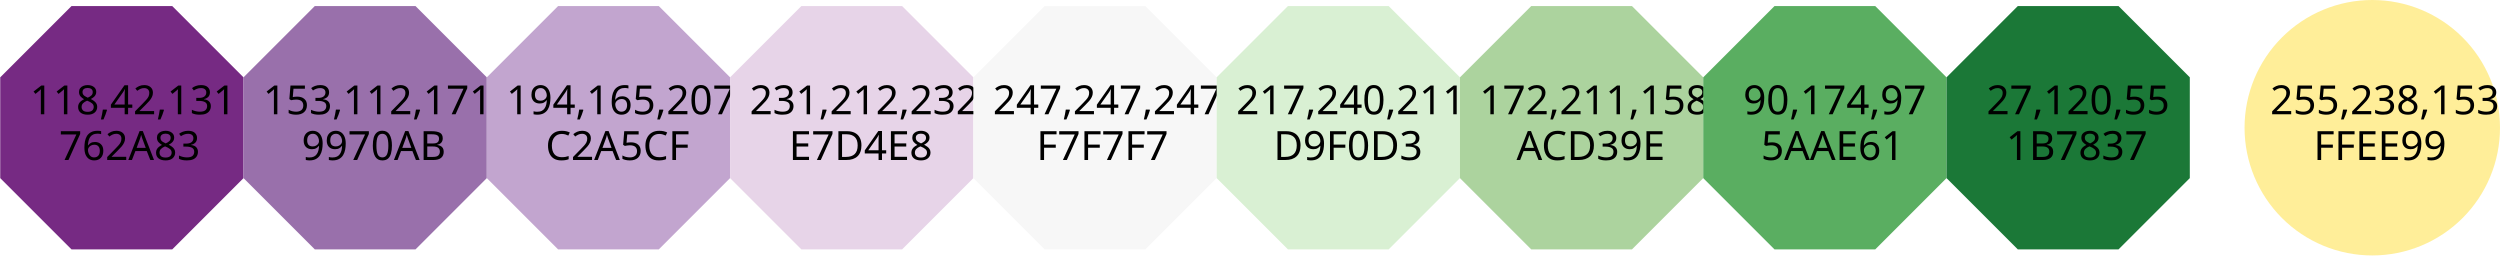
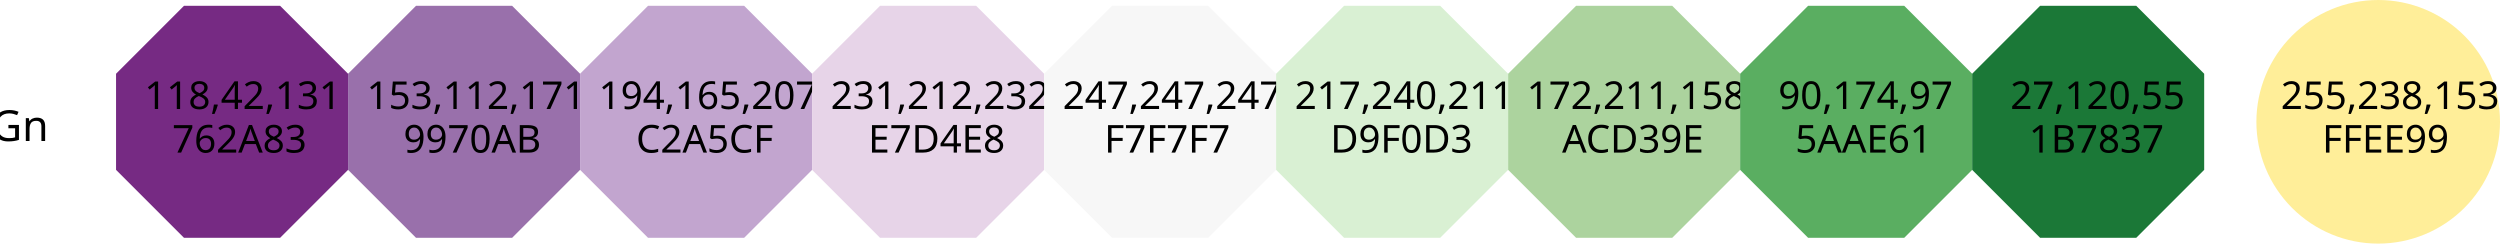
- <svg xmlns="http://www.w3.org/2000/svg" version="1.1" id="svg1" width="640.087" height="65.404" viewBox="0 0 640.087 65.404">
+ <svg xmlns="http://www.w3.org/2000/svg" version="1.1" id="svg1" width="671.184" height="65.404" viewBox="0 0 671.184 65.404">
  <defs id="defs1">
    <clipPath clipPathUnits="userSpaceOnUse" id="clipPath275">
      <path d="M 0,0 H 5600 V 591.762 H 0 Z" transform="translate(-2.9052201e-6)" id="path275" />
    </clipPath>
    <clipPath clipPathUnits="userSpaceOnUse" id="clipPath276">
      <path d="M 0,0 H 5600 V 591.762 H 0 Z" transform="translate(-2.9052201e-6)" id="path276" />
    </clipPath>
    <clipPath clipPathUnits="userSpaceOnUse" id="clipPath282">
      <path d="M 0,0 H 5600 V 591.762 H 0 Z" transform="translate(-2.9052201e-6)" id="path282" />
    </clipPath>
    <clipPath clipPathUnits="userSpaceOnUse" id="clipPath283">
      <path d="M 0,0 H 5600 V 591.762 H 0 Z" transform="translate(-2.9052201e-6)" id="path283" />
    </clipPath>
    <clipPath clipPathUnits="userSpaceOnUse" id="clipPath289">
      <path d="M 0,0 H 5600 V 591.762 H 0 Z" transform="translate(-2.9052201e-6)" id="path289" />
    </clipPath>
    <clipPath clipPathUnits="userSpaceOnUse" id="clipPath290">
      <path d="M 0,0 H 5600 V 591.762 H 0 Z" transform="translate(-2.9052201e-6)" id="path290" />
    </clipPath>
    <clipPath clipPathUnits="userSpaceOnUse" id="clipPath296">
      <path d="M 0,0 H 5600 V 591.762 H 0 Z" transform="translate(-2.9052201e-6)" id="path296" />
    </clipPath>
    <clipPath clipPathUnits="userSpaceOnUse" id="clipPath297">
      <path d="M 0,0 H 5600 V 591.762 H 0 Z" transform="translate(-2.9052201e-6)" id="path297" />
    </clipPath>
    <clipPath clipPathUnits="userSpaceOnUse" id="clipPath303">
      <path d="M 0,0 H 5600 V 591.762 H 0 Z" transform="translate(-2.9052201e-6)" id="path303" />
    </clipPath>
    <clipPath clipPathUnits="userSpaceOnUse" id="clipPath304">
      <path d="M 0,0 H 5600 V 591.762 H 0 Z" transform="translate(-2.9052201e-6)" id="path304" />
    </clipPath>
    <clipPath clipPathUnits="userSpaceOnUse" id="clipPath310">
      <path d="M 0,0 H 5600 V 591.762 H 0 Z" transform="translate(-2.9052201e-6)" id="path310" />
    </clipPath>
    <clipPath clipPathUnits="userSpaceOnUse" id="clipPath311">
      <path d="M 0,0 H 5600 V 591.762 H 0 Z" transform="translate(-2.9052201e-6)" id="path311" />
    </clipPath>
    <clipPath clipPathUnits="userSpaceOnUse" id="clipPath317">
      <path d="M 0,0 H 5600 V 591.762 H 0 Z" transform="translate(-2.9052201e-6)" id="path317" />
    </clipPath>
    <clipPath clipPathUnits="userSpaceOnUse" id="clipPath318">
      <path d="M 0,0 H 5600 V 591.762 H 0 Z" transform="translate(-2.9052201e-6)" id="path318" />
    </clipPath>
    <clipPath clipPathUnits="userSpaceOnUse" id="clipPath324">
      <path d="M 0,0 H 5600 V 591.762 H 0 Z" transform="translate(-2.9052201e-6)" id="path324" />
    </clipPath>
    <clipPath clipPathUnits="userSpaceOnUse" id="clipPath325">
      <path d="M 0,0 H 5600 V 591.762 H 0 Z" transform="translate(-2.9052201e-6)" id="path325" />
    </clipPath>
    <clipPath clipPathUnits="userSpaceOnUse" id="clipPath331">
      <path d="M 0,0 H 5600 V 591.762 H 0 Z" transform="translate(-2.9052201e-6)" id="path331" />
    </clipPath>
    <clipPath clipPathUnits="userSpaceOnUse" id="clipPath332">
      <path d="M 0,0 H 5600 V 591.762 H 0 Z" transform="translate(-2.9052201e-6)" id="path332" />
    </clipPath>
    <clipPath clipPathUnits="userSpaceOnUse" id="clipPath338">
      <path d="M 0,0 H 5600 V 591.762 H 0 Z" transform="translate(-2.9052201e-6)" id="path338" />
    </clipPath>
  </defs>
-   <path d="M 553.762,408.32 394.75,567.328 H 169.871 L 10.859,408.32 V 183.441 L 169.871,24.43 H 394.75 L 553.762,183.441" style="fill:#762a83;fill-opacity:1;fill-rule:nonzero;stroke:none" transform="matrix(0.114736,0,0,-0.114736,-1.1886,66.64993)" clip-path="none" id="path344" />
-   <text xml:space="preserve" transform="matrix(1.14736,0,0,1.14736,7.681479,29.25988)" clip-path="none" id="text345">
-     <tspan style="font-variant:normal;font-weight:normal;font-size:9px;font-family:Carlito;writing-mode:lr-tb;fill:#000000;fill-opacity:1;fill-rule:nonzero;stroke:none" x="0" y="0" id="tspan345">118,42,131</tspan>
+   <path d="M 93.445,19.801 75.201,1.557 H 49.399 L 31.155,19.801 V 45.603 L 49.399,63.847 H 75.201 L 93.445,45.603" style="fill:#762a83;fill-opacity:1;fill-rule:nonzero;stroke:none;stroke-width:0.115" clip-path="none" id="path344" />
+   <text xml:space="preserve" clip-path="none" id="text345" x="38.779" y="29.26" style="font-size:13.768px;stroke-width:1.147">
+     <tspan style="font-variant:normal;font-weight:normal;font-size:10.326px;font-family:Carlito;writing-mode:lr-tb;fill:#000000;fill-opacity:1;fill-rule:nonzero;stroke:none;stroke-width:1.147" x="38.779" y="29.26" id="tspan345">118,42,131</tspan>
  </text>
-   <text xml:space="preserve" transform="matrix(1.14736,0,0,1.14736,15.1303,40.96295)" clip-path="none" id="text346">
-     <tspan style="font-variant:normal;font-weight:normal;font-size:9px;font-family:Carlito;writing-mode:lr-tb;fill:#000000;fill-opacity:1;fill-rule:nonzero;stroke:none" x="0" y="0" id="tspan346">762A83</tspan>
+   <text xml:space="preserve" clip-path="none" id="text346" x="46.228" y="40.963" style="font-size:13.768px;stroke-width:1.147">
+     <tspan style="font-variant:normal;font-weight:normal;font-size:10.326px;font-family:Carlito;writing-mode:lr-tb;fill:#000000;fill-opacity:1;fill-rule:nonzero;stroke:none;stroke-width:1.147" x="46.228" y="40.963" id="tspan346">762A83</tspan>
  </text>
-   <path d="M 1096.66,408.32 937.641,567.328 H 712.77 L 553.762,408.32 V 183.441 L 712.77,24.43 H 937.641 L 1096.66,183.441" style="fill:#9970ab;fill-opacity:1;fill-rule:nonzero;stroke:none" transform="matrix(0.114736,0,0,-0.114736,-1.1886,66.64993)" clip-path="none" id="path347" />
-   <text xml:space="preserve" transform="matrix(1.14736,0,0,1.14736,67.35365,29.25988)" clip-path="none" id="text348">
-     <tspan style="font-variant:normal;font-weight:normal;font-size:9px;font-family:Carlito;writing-mode:lr-tb;fill:#000000;fill-opacity:1;fill-rule:nonzero;stroke:none" x="0" y="0" id="tspan348">153,112,171</tspan>
+   <path d="M 155.735,19.801 137.49,1.557 h -25.801 L 93.445,19.801 v 25.802 l 18.244,18.244 h 25.801 l 18.245,-18.244" style="fill:#9970ab;fill-opacity:1;fill-rule:nonzero;stroke:none;stroke-width:0.115" clip-path="none" id="path347" />
+   <text xml:space="preserve" clip-path="none" id="text348" x="98.451" y="29.26" style="font-size:13.768px;stroke-width:1.147">
+     <tspan style="font-variant:normal;font-weight:normal;font-size:10.326px;font-family:Carlito;writing-mode:lr-tb;fill:#000000;fill-opacity:1;fill-rule:nonzero;stroke:none;stroke-width:1.147" x="98.451" y="29.26" id="tspan348">153,112,171</tspan>
  </text>
-   <text xml:space="preserve" transform="matrix(1.14736,0,0,1.14736,77.23208,40.96295)" clip-path="none" id="text349">
-     <tspan style="font-variant:normal;font-weight:normal;font-size:9px;font-family:Carlito;writing-mode:lr-tb;fill:#000000;fill-opacity:1;fill-rule:nonzero;stroke:none" x="0" y="0" id="tspan349">9970AB</tspan>
+   <text xml:space="preserve" clip-path="none" id="text349" x="108.329" y="40.963" style="font-size:13.768px;stroke-width:1.147">
+     <tspan style="font-variant:normal;font-weight:normal;font-size:10.326px;font-family:Carlito;writing-mode:lr-tb;fill:#000000;fill-opacity:1;fill-rule:nonzero;stroke:none;stroke-width:1.147" x="108.329" y="40.963" id="tspan349">9970AB</tspan>
  </text>
-   <path d="M 1639.55,408.32 1480.54,567.328 H 1255.67 L 1096.66,408.32 V 183.441 L 1255.67,24.43 h 224.87 l 159.01,159.011" style="fill:#c2a5cf;fill-opacity:1;fill-rule:nonzero;stroke:none" transform="matrix(0.114736,0,0,-0.114736,-1.1886,66.64993)" clip-path="none" id="path350" />
-   <text xml:space="preserve" transform="matrix(1.14736,0,0,1.14736,129.6437,29.25988)" clip-path="none" id="text351">
-     <tspan style="font-variant:normal;font-weight:normal;font-size:9px;font-family:Carlito;writing-mode:lr-tb;fill:#000000;fill-opacity:1;fill-rule:nonzero;stroke:none" x="0" y="0" id="tspan351">194,165,207</tspan>
+   <path d="M 218.024,19.801 199.78,1.557 H 173.979 L 155.735,19.801 v 25.802 l 18.244,18.244 h 25.801 l 18.244,-18.244" style="fill:#c2a5cf;fill-opacity:1;fill-rule:nonzero;stroke:none;stroke-width:0.115" clip-path="none" id="path350" />
+   <text xml:space="preserve" clip-path="none" id="text351" x="160.741" y="29.26" style="font-size:13.768px;stroke-width:1.147">
+     <tspan style="font-variant:normal;font-weight:normal;font-size:10.326px;font-family:Carlito;writing-mode:lr-tb;fill:#000000;fill-opacity:1;fill-rule:nonzero;stroke:none;stroke-width:1.147" x="160.741" y="29.26" id="tspan351">194,165,207</tspan>
  </text>
-   <text xml:space="preserve" transform="matrix(1.14736,0,0,1.14736,139.6831,40.96295)" clip-path="none" id="text352">
-     <tspan style="font-variant:normal;font-weight:normal;font-size:9px;font-family:Carlito;writing-mode:lr-tb;fill:#000000;fill-opacity:1;fill-rule:nonzero;stroke:none" x="0" y="0" id="tspan352">C2A5CF</tspan>
+   <text xml:space="preserve" clip-path="none" id="text352" x="170.78" y="40.963" style="font-size:13.768px;stroke-width:1.147">
+     <tspan style="font-variant:normal;font-weight:normal;font-size:10.326px;font-family:Carlito;writing-mode:lr-tb;fill:#000000;fill-opacity:1;fill-rule:nonzero;stroke:none;stroke-width:1.147" x="170.78" y="40.963" id="tspan352">C2A5CF</tspan>
  </text>
-   <path d="M 2182.45,408.32 2023.44,567.328 H 1798.57 L 1639.55,408.32 V 183.441 L 1798.57,24.43 h 224.87 l 159.01,159.011" style="fill:#e7d4e8;fill-opacity:1;fill-rule:nonzero;stroke:none" transform="matrix(0.114736,0,0,-0.114736,-1.1886,66.64993)" clip-path="none" id="path353" />
-   <text xml:space="preserve" transform="matrix(1.14736,0,0,1.14736,191.9339,29.25988)" clip-path="none" id="text354">
-     <tspan style="font-variant:normal;font-weight:normal;font-size:9px;font-family:Carlito;writing-mode:lr-tb;fill:#000000;fill-opacity:1;fill-rule:nonzero;stroke:none" x="0" y="0" id="tspan354">231,212,232</tspan>
+   <path d="M 280.314,19.801 262.07,1.557 H 236.269 L 218.024,19.801 v 25.802 l 18.245,18.244 h 25.801 l 18.244,-18.244" style="fill:#e7d4e8;fill-opacity:1;fill-rule:nonzero;stroke:none;stroke-width:0.115" clip-path="none" id="path353" />
+   <text xml:space="preserve" clip-path="none" id="text354" x="223.031" y="29.26" style="font-size:13.768px;stroke-width:1.147">
+     <tspan style="font-variant:normal;font-weight:normal;font-size:10.326px;font-family:Carlito;writing-mode:lr-tb;fill:#000000;fill-opacity:1;fill-rule:nonzero;stroke:none;stroke-width:1.147" x="223.031" y="29.26" id="tspan354">231,212,232</tspan>
  </text>
-   <text xml:space="preserve" transform="matrix(1.14736,0,0,1.14736,202.0088,40.96295)" clip-path="none" id="text355">
-     <tspan style="font-variant:normal;font-weight:normal;font-size:9px;font-family:Carlito;writing-mode:lr-tb;fill:#000000;fill-opacity:1;fill-rule:nonzero;stroke:none" x="0" dx="0 0 0 -0.006" y="0" id="tspan355">E7D4E8</tspan>
+   <text xml:space="preserve" clip-path="none" id="text355" x="233.106" y="40.963" style="font-size:13.768px;stroke-width:1.147">
+     <tspan style="font-variant:normal;font-weight:normal;font-size:10.326px;font-family:Carlito;writing-mode:lr-tb;fill:#000000;fill-opacity:1;fill-rule:nonzero;stroke:none;stroke-width:1.147" x="233.106" dx="0 0 0 -0.007" y="40.963" id="tspan355">E7D4E8</tspan>
  </text>
-   <path d="M 2725.35,408.32 2566.34,567.328 H 2341.46 L 2182.45,408.32 V 183.441 L 2341.46,24.43 h 224.88 l 159.01,159.011" style="fill:#f7f7f7;fill-opacity:1;fill-rule:nonzero;stroke:none" transform="matrix(0.114736,0,0,-0.114736,-1.1886,66.64993)" clip-path="none" id="path356" />
-   <text xml:space="preserve" transform="matrix(1.14736,0,0,1.14736,254.2241,29.25988)" clip-path="none" id="text357">
-     <tspan style="font-variant:normal;font-weight:normal;font-size:9px;font-family:Carlito;writing-mode:lr-tb;fill:#000000;fill-opacity:1;fill-rule:nonzero;stroke:none" x="0" y="0" id="tspan357">247,247,247</tspan>
+   <path d="M 342.604,19.801 324.36,1.557 H 298.558 L 280.314,19.801 v 25.802 l 18.244,18.244 h 25.802 l 18.244,-18.244" style="fill:#f7f7f7;fill-opacity:1;fill-rule:nonzero;stroke:none;stroke-width:0.115" clip-path="none" id="path356" />
+   <text xml:space="preserve" clip-path="none" id="text357" x="285.321" y="29.26" style="font-size:13.768px;stroke-width:1.147">
+     <tspan style="font-variant:normal;font-weight:normal;font-size:10.326px;font-family:Carlito;writing-mode:lr-tb;fill:#000000;fill-opacity:1;fill-rule:nonzero;stroke:none;stroke-width:1.147" x="285.321" y="29.26" id="tspan357">247,247,247</tspan>
  </text>
-   <text xml:space="preserve" transform="matrix(1.14736,0,0,1.14736,265.3844,40.96295)" clip-path="none" id="text358">
-     <tspan style="font-variant:normal;font-weight:normal;font-size:9px;font-family:Carlito;writing-mode:lr-tb;fill:#000000;fill-opacity:1;fill-rule:nonzero;stroke:none" x="0" dx="0 0.006 0 0.006 0 0.005" y="0" id="tspan358">F7F7F7</tspan>
+   <text xml:space="preserve" clip-path="none" id="text358" x="296.482" y="40.963" style="font-size:13.768px;stroke-width:1.147">
+     <tspan style="font-variant:normal;font-weight:normal;font-size:10.326px;font-family:Carlito;writing-mode:lr-tb;fill:#000000;fill-opacity:1;fill-rule:nonzero;stroke:none;stroke-width:1.147" x="296.482" dx="0 0.007 0 0.007 0 0.006" y="40.963" id="tspan358">F7F7F7</tspan>
  </text>
-   <path d="M 3268.25,408.32 3109.24,567.328 H 2884.36 L 2725.35,408.32 V 183.441 L 2884.36,24.43 h 224.88 l 159.01,159.011" style="fill:#d9f0d3;fill-opacity:1;fill-rule:nonzero;stroke:none" transform="matrix(0.114736,0,0,-0.114736,-1.1886,66.64993)" clip-path="none" id="path359" />
-   <text xml:space="preserve" transform="matrix(1.14736,0,0,1.14736,316.5142,29.25988)" clip-path="none" id="text360">
-     <tspan style="font-variant:normal;font-weight:normal;font-size:9px;font-family:Carlito;writing-mode:lr-tb;fill:#000000;fill-opacity:1;fill-rule:nonzero;stroke:none" x="0" y="0" id="tspan360">217,240,211</tspan>
+   <path d="M 404.895,19.801 386.65,1.557 H 360.849 L 342.604,19.801 v 25.802 l 18.244,18.244 h 25.802 l 18.244,-18.244" style="fill:#d9f0d3;fill-opacity:1;fill-rule:nonzero;stroke:none;stroke-width:0.115" clip-path="none" id="path359" />
+   <text xml:space="preserve" clip-path="none" id="text360" x="347.611" y="29.26" style="font-size:13.768px;stroke-width:1.147">
+     <tspan style="font-variant:normal;font-weight:normal;font-size:10.326px;font-family:Carlito;writing-mode:lr-tb;fill:#000000;fill-opacity:1;fill-rule:nonzero;stroke:none;stroke-width:1.147" x="347.611" y="29.26" id="tspan360">217,240,211</tspan>
  </text>
-   <text xml:space="preserve" transform="matrix(1.14736,0,0,1.14736,326.0786,40.96295)" clip-path="none" id="text361">
-     <tspan style="font-variant:normal;font-weight:normal;font-size:9px;font-family:Carlito;writing-mode:lr-tb;fill:#000000;fill-opacity:1;fill-rule:nonzero;stroke:none" x="0" dx="0 -0.006 0 0 0 -0.006" y="0" id="tspan361">D9F0D3</tspan>
+   <text xml:space="preserve" clip-path="none" id="text361" x="357.176" y="40.963" style="font-size:13.768px;stroke-width:1.147">
+     <tspan style="font-variant:normal;font-weight:normal;font-size:10.326px;font-family:Carlito;writing-mode:lr-tb;fill:#000000;fill-opacity:1;fill-rule:nonzero;stroke:none;stroke-width:1.147" x="357.176" dx="0 -0.007 0 0 0 -0.007" y="40.963" id="tspan361">D9F0D3</tspan>
  </text>
-   <path d="M 3811.15,408.32 3652.14,567.328 H 3427.26 L 3268.25,408.32 V 183.441 L 3427.26,24.43 h 224.88 l 159.01,159.011" style="fill:#acd39e;fill-opacity:1;fill-rule:nonzero;stroke:none" transform="matrix(0.114736,0,0,-0.114736,-1.1886,66.64993)" clip-path="none" id="path362" />
-   <text xml:space="preserve" transform="matrix(1.14736,0,0,1.14736,378.8044,29.25988)" clip-path="none" id="text363">
-     <tspan style="font-variant:normal;font-weight:normal;font-size:9px;font-family:Carlito;writing-mode:lr-tb;fill:#000000;fill-opacity:1;fill-rule:nonzero;stroke:none" x="0" y="0" id="tspan363">172,211,158</tspan>
+   <path d="M 467.185,19.801 448.941,1.557 H 423.139 L 404.895,19.801 v 25.802 l 18.244,18.244 h 25.802 l 18.244,-18.244" style="fill:#acd39e;fill-opacity:1;fill-rule:nonzero;stroke:none;stroke-width:0.115" clip-path="none" id="path362" />
+   <text xml:space="preserve" clip-path="none" id="text363" x="409.902" y="29.26" style="font-size:13.768px;stroke-width:1.147">
+     <tspan style="font-variant:normal;font-weight:normal;font-size:10.326px;font-family:Carlito;writing-mode:lr-tb;fill:#000000;fill-opacity:1;fill-rule:nonzero;stroke:none;stroke-width:1.147" x="409.902" y="29.26" id="tspan363">172,211,158</tspan>
  </text>
-   <text xml:space="preserve" transform="matrix(1.14736,0,0,1.14736,388.2793,40.96295)" clip-path="none" id="text364">
-     <tspan style="font-variant:normal;font-weight:normal;font-size:9px;font-family:Carlito;writing-mode:lr-tb;fill:#000000;fill-opacity:1;fill-rule:nonzero;stroke:none" x="0" dx="0 0 0 -0.006" y="0" id="tspan364">ACD39E</tspan>
+   <text xml:space="preserve" clip-path="none" id="text364" x="419.377" y="40.963" style="font-size:13.768px;stroke-width:1.147">
+     <tspan style="font-variant:normal;font-weight:normal;font-size:10.326px;font-family:Carlito;writing-mode:lr-tb;fill:#000000;fill-opacity:1;fill-rule:nonzero;stroke:none;stroke-width:1.147" x="419.377" dx="0 0 0 -0.007" y="40.963" id="tspan364">ACD39E</tspan>
  </text>
-   <path d="M 4354.05,408.32 4195.04,567.328 H 3970.16 L 3811.15,408.32 V 183.441 L 3970.16,24.43 h 224.88 l 159.01,159.011" style="fill:#5aae61;fill-opacity:1;fill-rule:nonzero;stroke:none" transform="matrix(0.114736,0,0,-0.114736,-1.1886,66.64993)" clip-path="none" id="path365" />
-   <text xml:space="preserve" transform="matrix(1.14736,0,0,1.14736,446.3288,29.25988)" clip-path="none" id="text366">
-     <tspan style="font-variant:normal;font-weight:normal;font-size:9px;font-family:Carlito;writing-mode:lr-tb;fill:#000000;fill-opacity:1;fill-rule:nonzero;stroke:none" x="0" y="0" id="tspan366">90,174,97</tspan>
+   <path d="M 529.475,19.801 511.231,1.557 H 485.429 L 467.185,19.801 v 25.802 l 18.244,18.244 h 25.802 l 18.244,-18.244" style="fill:#5aae61;fill-opacity:1;fill-rule:nonzero;stroke:none;stroke-width:0.115" clip-path="none" id="path365" />
+   <text xml:space="preserve" clip-path="none" id="text366" x="477.426" y="29.26" style="font-size:13.768px;stroke-width:1.147">
+     <tspan style="font-variant:normal;font-weight:normal;font-size:10.326px;font-family:Carlito;writing-mode:lr-tb;fill:#000000;fill-opacity:1;fill-rule:nonzero;stroke:none;stroke-width:1.147" x="477.426" y="29.26" id="tspan366">90,174,97</tspan>
  </text>
-   <text xml:space="preserve" transform="matrix(1.14736,0,0,1.14736,450.8919,40.96295)" clip-path="none" id="text367">
-     <tspan style="font-variant:normal;font-weight:normal;font-size:9px;font-family:Carlito;writing-mode:lr-tb;fill:#000000;fill-opacity:1;fill-rule:nonzero;stroke:none" x="0" y="0" id="tspan367">5AAE61</tspan>
+   <text xml:space="preserve" clip-path="none" id="text367" x="481.989" y="40.963" style="font-size:13.768px;stroke-width:1.147">
+     <tspan style="font-variant:normal;font-weight:normal;font-size:10.326px;font-family:Carlito;writing-mode:lr-tb;fill:#000000;fill-opacity:1;fill-rule:nonzero;stroke:none;stroke-width:1.147" x="481.989" y="40.963" id="tspan367">5AAE61</tspan>
  </text>
-   <path d="M 4896.95,408.32 4737.93,567.328 H 4513.06 L 4354.05,408.32 V 183.441 L 4513.06,24.43 h 224.87 l 159.02,159.011" style="fill:#1b7837;fill-opacity:1;fill-rule:nonzero;stroke:none" transform="matrix(0.114736,0,0,-0.114736,-1.1886,66.64993)" clip-path="none" id="path368" />
-   <text xml:space="preserve" transform="matrix(1.14736,0,0,1.14736,508.619,29.25988)" clip-path="none" id="text369">
-     <tspan style="font-variant:normal;font-weight:normal;font-size:9px;font-family:Carlito;writing-mode:lr-tb;fill:#000000;fill-opacity:1;fill-rule:nonzero;stroke:none" x="0" y="0" id="tspan369">27,120,55</tspan>
+   <path d="M 591.765,19.801 573.52,1.557 H 547.719 L 529.475,19.801 v 25.802 l 18.244,18.244 h 25.801 l 18.245,-18.244" style="fill:#1b7837;fill-opacity:1;fill-rule:nonzero;stroke:none;stroke-width:0.115" clip-path="none" id="path368" />
+   <text xml:space="preserve" clip-path="none" id="text369" x="539.716" y="29.26" style="font-size:13.768px;stroke-width:1.147">
+     <tspan style="font-variant:normal;font-weight:normal;font-size:10.326px;font-family:Carlito;writing-mode:lr-tb;fill:#000000;fill-opacity:1;fill-rule:nonzero;stroke:none;stroke-width:1.147" x="539.716" y="29.26" id="tspan369">27,120,55</tspan>
  </text>
-   <text xml:space="preserve" transform="matrix(1.14736,0,0,1.14736,513.6295,40.96295)" clip-path="none" id="text370">
-     <tspan style="font-variant:normal;font-weight:normal;font-size:9px;font-family:Carlito;writing-mode:lr-tb;fill:#000000;fill-opacity:1;fill-rule:nonzero;stroke:none" x="0" y="0" id="tspan370">1B7837</tspan>
+   <text xml:space="preserve" clip-path="none" id="text370" x="544.727" y="40.963" style="font-size:13.768px;stroke-width:1.147">
+     <tspan style="font-variant:normal;font-weight:normal;font-size:10.326px;font-family:Carlito;writing-mode:lr-tb;fill:#000000;fill-opacity:1;fill-rule:nonzero;stroke:none;stroke-width:1.147" x="544.727" y="40.963" id="tspan370">1B7837</tspan>
  </text>
-   <path d="m 5589.14,295.879 c 0,75.59 -30.03,148.09 -83.48,201.543 -53.45,53.449 -125.95,83.476 -201.54,83.476 -75.59,0 -148.09,-30.027 -201.54,-83.476 -53.45,-53.453 -83.48,-125.953 -83.48,-201.543 0,-75.59 30.03,-148.09 83.48,-201.539 53.45,-53.449 125.95,-83.48 201.54,-83.48 75.59,0 148.09,30.031 201.54,83.48 53.45,53.449 83.48,125.949 83.48,201.539" style="fill:#ffee99;fill-opacity:1;fill-rule:evenodd;stroke:none" transform="matrix(0.114736,0,0,-0.114736,-1.1886,66.64993)" clip-path="none" id="path371" />
-   <text xml:space="preserve" transform="matrix(1.14736,0,0,1.14736,581.2469,29.25988)" clip-path="none" id="text372">
-     <tspan style="font-variant:normal;font-weight:normal;font-size:9px;font-family:Carlito;writing-mode:lr-tb;fill:#000000;fill-opacity:1;fill-rule:nonzero;stroke:none" x="0" y="0" id="tspan372">255,238,153</tspan>
+   <path d="m 671.184,32.702 c 0,-8.673 -3.446,-16.991 -9.578,-23.124 C 655.473,3.445 647.155,0 638.482,0 c -8.673,0 -16.991,3.445 -23.124,9.578 -6.133,6.133 -9.578,14.451 -9.578,23.124 0,8.673 3.446,16.991 9.578,23.124 6.133,6.133 14.451,9.578 23.124,9.578 8.673,0 16.991,-3.446 23.124,-9.578 6.133,-6.133 9.578,-14.451 9.578,-23.124" style="fill:#ffee99;fill-opacity:1;fill-rule:evenodd;stroke:none;stroke-width:0.115" clip-path="none" id="path371" />
+   <text xml:space="preserve" clip-path="none" id="text372" x="612.344" y="29.26" style="font-size:13.768px;stroke-width:1.147">
+     <tspan style="font-variant:normal;font-weight:normal;font-size:10.326px;font-family:Carlito;writing-mode:lr-tb;fill:#000000;fill-opacity:1;fill-rule:nonzero;stroke:none;stroke-width:1.147" x="612.344" y="29.26" id="tspan372">255,238,153</tspan>
  </text>
-   <text xml:space="preserve" transform="matrix(1.14736,0,0,1.14736,592.3614,40.96295)" clip-path="none" id="text373">
-     <tspan style="font-variant:normal;font-weight:normal;font-size:9px;font-family:Carlito;writing-mode:lr-tb;fill:#000000;fill-opacity:1;fill-rule:nonzero;stroke:none" x="0" dx="0 0.006" y="0" id="tspan373">FFEE99</tspan>
+   <text xml:space="preserve" clip-path="none" id="text373" x="623.459" y="40.963" style="font-size:13.768px;stroke-width:1.147">
+     <tspan style="font-variant:normal;font-weight:normal;font-size:10.326px;font-family:Carlito;writing-mode:lr-tb;fill:#000000;fill-opacity:1;fill-rule:nonzero;stroke:none;stroke-width:1.147" x="623.459" dx="0 0.007" y="40.963" id="tspan373">FFEE99</tspan>
+   </text>
+   <text xml:space="preserve" clip-path="none" id="text1" x="51.458" y="37.862" style="font-size:15.342px;text-align:end;text-anchor:end;stroke-width:1.278">
+     <tspan style="font-variant:normal;font-weight:normal;font-size:11.506px;font-family:Carlito;text-align:end;writing-mode:lr-tb;text-anchor:end;fill:#000000;fill-opacity:1;fill-rule:nonzero;stroke:none;stroke-width:1.278" x="24.563" y="37.862" id="tspan1">PRGn</tspan>
  </text>
</svg>
